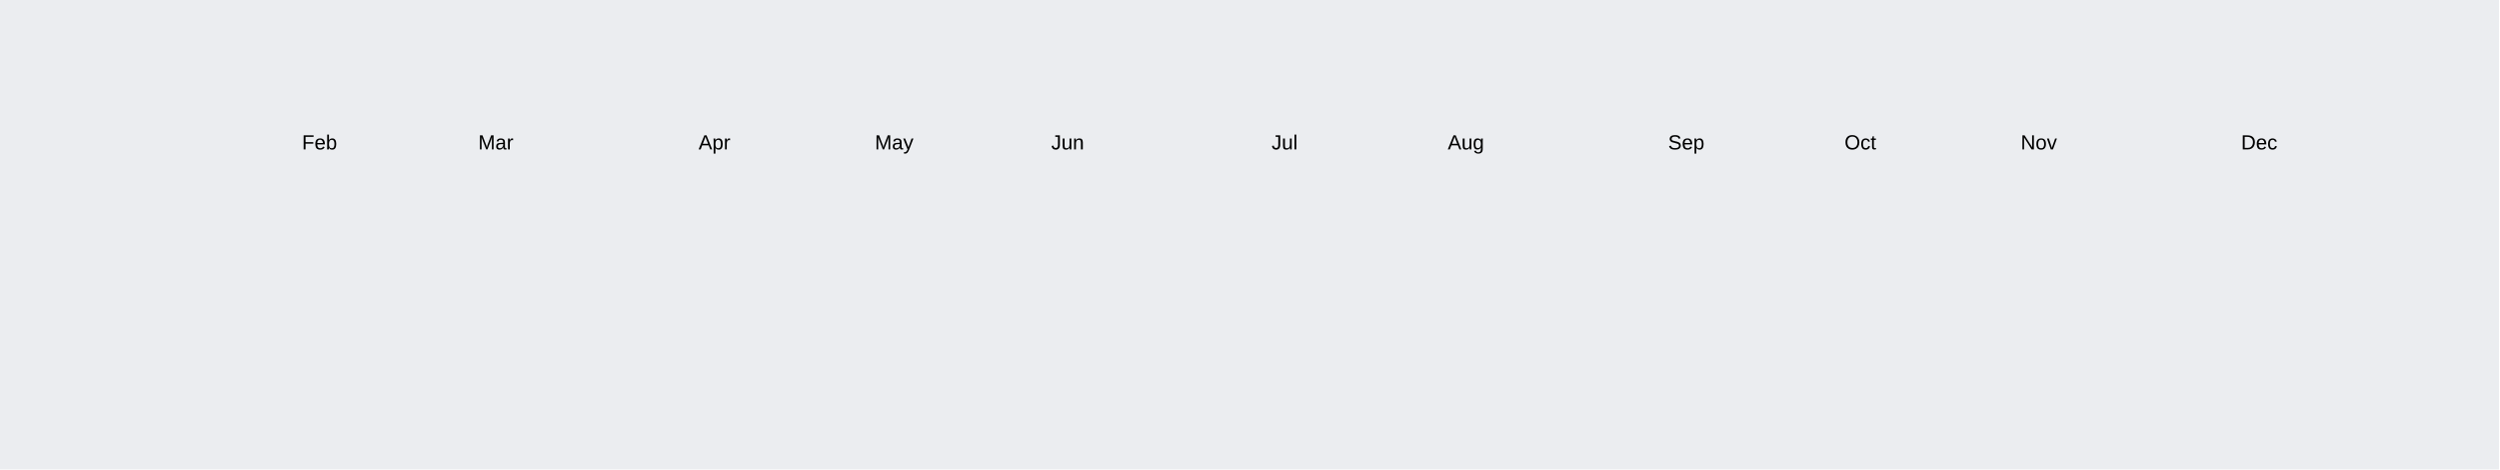
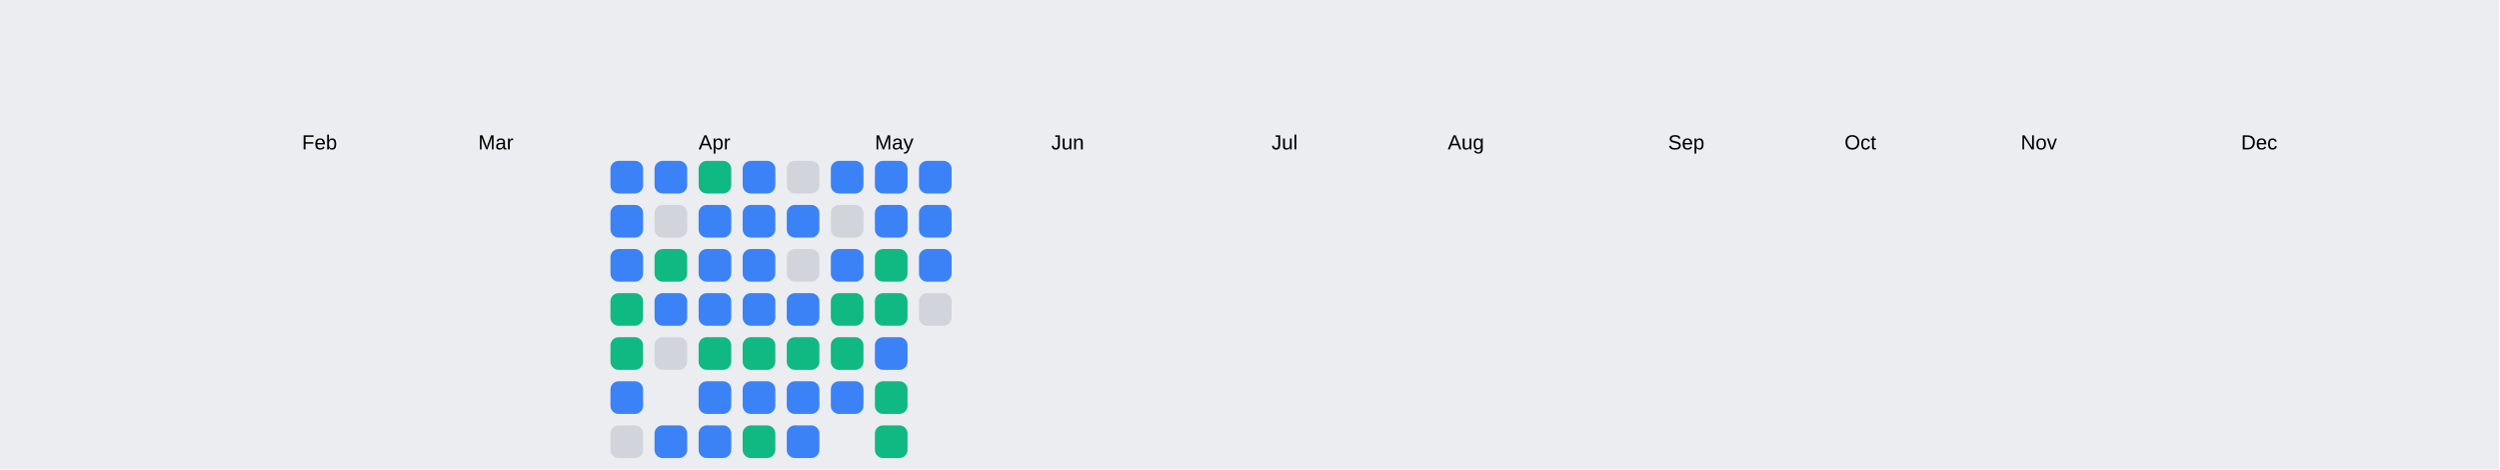
<svg xmlns="http://www.w3.org/2000/svg" baseProfile="full" height="57.5mm" version="1.1" viewBox="0,0,306.2,57.5" width="306.2mm">
  <defs />
  <rect fill="#EBEDF0" height="57.5" width="306.2" x="0" y="0" />
  <text fill="#EBEDF0" style="font-size:6px; font-family:Arial; font-weight:bold;" x="10" y="10">学习热力图</text>
  <text fill="#EBEDF0" style="font-size:3px; font-family:Arial;" x="10" y="14.4">2026: 0 分钟</text>
  <text fill="#EBEDF0" style="font-size:2.5px; font-family:Arial" x="10" y="18.3">Jan</text>
  <rect fill="#EBEDF0" height="4" rx="1" ry="1" width="4" x="10" y="19.7" />
  <rect fill="#EBEDF0" height="4" rx="1" ry="1" width="4" x="10" y="25.1" />
  <rect fill="#EBEDF0" height="4" rx="1" ry="1" width="4" x="10" y="30.5" />
  <rect fill="#EBEDF0" height="4" rx="1" ry="1" width="4" x="10" y="35.9" />
  <rect fill="#EBEDF0" height="4" rx="1" ry="1" width="4" x="10" y="41.3" />
  <rect fill="#EBEDF0" height="4" rx="1" ry="1" width="4" x="10" y="46.7" />
  <rect fill="#EBEDF0" height="4" rx="1" ry="1" width="4" x="10" y="52.1" />
  <rect fill="#EBEDF0" height="4" rx="1" ry="1" width="4" x="15.4" y="19.7" />
  <rect fill="#EBEDF0" height="4" rx="1" ry="1" width="4" x="15.4" y="25.1" />
  <rect fill="#EBEDF0" height="4" rx="1" ry="1" width="4" x="15.4" y="30.5" />
  <rect fill="#EBEDF0" height="4" rx="1" ry="1" width="4" x="15.4" y="35.9" />
  <rect fill="#EBEDF0" height="4" rx="1" ry="1" width="4" x="15.4" y="41.3" />
  <rect fill="#EBEDF0" height="4" rx="1" ry="1" width="4" x="15.4" y="46.7" />
  <rect fill="#EBEDF0" height="4" rx="1" ry="1" width="4" x="15.4" y="52.1" />
  <rect fill="#EBEDF0" height="4" rx="1" ry="1" width="4" x="20.8" y="19.7" />
  <rect fill="#EBEDF0" height="4" rx="1" ry="1" width="4" x="20.8" y="25.1" />
  <rect fill="#EBEDF0" height="4" rx="1" ry="1" width="4" x="20.8" y="30.5" />
  <rect fill="#EBEDF0" height="4" rx="1" ry="1" width="4" x="20.8" y="35.9" />
  <rect fill="#EBEDF0" height="4" rx="1" ry="1" width="4" x="20.8" y="41.3" />
  <rect fill="#EBEDF0" height="4" rx="1" ry="1" width="4" x="20.8" y="46.7" />
  <rect fill="#EBEDF0" height="4" rx="1" ry="1" width="4" x="20.8" y="52.1" />
  <rect fill="#EBEDF0" height="4" rx="1" ry="1" width="4" x="26.2" y="19.7" />
  <rect fill="#EBEDF0" height="4" rx="1" ry="1" width="4" x="26.2" y="25.1" />
  <rect fill="#EBEDF0" height="4" rx="1" ry="1" width="4" x="26.2" y="30.5" />
  <rect fill="#EBEDF0" height="4" rx="1" ry="1" width="4" x="26.2" y="35.9" />
  <rect fill="#EBEDF0" height="4" rx="1" ry="1" width="4" x="26.2" y="41.3" />
  <rect fill="#EBEDF0" height="4" rx="1" ry="1" width="4" x="26.2" y="46.7" />
  <rect fill="#EBEDF0" height="4" rx="1" ry="1" width="4" x="26.2" y="52.1" />
  <rect fill="#EBEDF0" height="4" rx="1" ry="1" width="4" x="31.6" y="19.7" />
  <rect fill="#EBEDF0" height="4" rx="1" ry="1" width="4" x="31.6" y="25.1" />
  <rect fill="#EBEDF0" height="4" rx="1" ry="1" width="4" x="31.6" y="30.5" />
  <rect fill="#EBEDF0" height="4" rx="1" ry="1" width="4" x="31.6" y="35.9" />
  <rect fill="#EBEDF0" height="4" rx="1" ry="1" width="4" x="31.6" y="41.3" />
  <rect fill="#EBEDF0" height="4" rx="1" ry="1" width="4" x="31.6" y="46.7" />
  <rect fill="#EBEDF0" height="4" rx="1" ry="1" width="4" x="31.6" y="52.1" />
  <text fill="#000000" style="font-size:2.5px; font-family:Arial" x="37.0" y="18.3">Feb</text>
  <rect fill="#EBEDF0" height="4" rx="1" ry="1" width="4" x="37.0" y="19.7" />
  <rect fill="#EBEDF0" height="4" rx="1" ry="1" width="4" x="37.0" y="25.1" />
  <rect fill="#EBEDF0" height="4" rx="1" ry="1" width="4" x="37.0" y="30.5" />
  <rect fill="#EBEDF0" height="4" rx="1" ry="1" width="4" x="37.0" y="35.9" />
  <rect fill="#EBEDF0" height="4" rx="1" ry="1" width="4" x="37.0" y="41.3" />
  <rect fill="#EBEDF0" height="4" rx="1" ry="1" width="4" x="37.0" y="46.7" />
  <rect fill="#EBEDF0" height="4" rx="1" ry="1" width="4" x="37.0" y="52.1" />
  <rect fill="#EBEDF0" height="4" rx="1" ry="1" width="4" x="42.4" y="19.7" />
  <rect fill="#EBEDF0" height="4" rx="1" ry="1" width="4" x="42.4" y="25.1" />
  <rect fill="#EBEDF0" height="4" rx="1" ry="1" width="4" x="42.4" y="30.5" />
  <rect fill="#EBEDF0" height="4" rx="1" ry="1" width="4" x="42.4" y="35.9" />
  <rect fill="#EBEDF0" height="4" rx="1" ry="1" width="4" x="42.4" y="41.3" />
  <rect fill="#EBEDF0" height="4" rx="1" ry="1" width="4" x="42.4" y="46.7" />
  <rect fill="#EBEDF0" height="4" rx="1" ry="1" width="4" x="42.4" y="52.1" />
  <rect fill="#EBEDF0" height="4" rx="1" ry="1" width="4" x="47.8" y="19.7" />
  <rect fill="#EBEDF0" height="4" rx="1" ry="1" width="4" x="47.8" y="25.1" />
  <rect fill="#EBEDF0" height="4" rx="1" ry="1" width="4" x="47.8" y="30.5" />
  <rect fill="#EBEDF0" height="4" rx="1" ry="1" width="4" x="47.8" y="35.9" />
  <rect fill="#EBEDF0" height="4" rx="1" ry="1" width="4" x="47.8" y="41.3" />
  <rect fill="#EBEDF0" height="4" rx="1" ry="1" width="4" x="47.8" y="46.7" />
  <rect fill="#EBEDF0" height="4" rx="1" ry="1" width="4" x="47.8" y="52.1" />
  <rect fill="#EBEDF0" height="4" rx="1" ry="1" width="4" x="53.2" y="19.7" />
  <rect fill="#EBEDF0" height="4" rx="1" ry="1" width="4" x="53.2" y="25.1" />
  <rect fill="#EBEDF0" height="4" rx="1" ry="1" width="4" x="53.2" y="30.5" />
  <rect fill="#EBEDF0" height="4" rx="1" ry="1" width="4" x="53.2" y="35.9" />
  <rect fill="#EBEDF0" height="4" rx="1" ry="1" width="4" x="53.2" y="41.3" />
  <rect fill="#EBEDF0" height="4" rx="1" ry="1" width="4" x="53.2" y="46.7" />
  <rect fill="#EBEDF0" height="4" rx="1" ry="1" width="4" x="53.2" y="52.1" />
  <text fill="#000000" style="font-size:2.5px; font-family:Arial" x="58.6" y="18.3">Mar</text>
  <rect fill="#EBEDF0" height="4" rx="1" ry="1" width="4" x="58.6" y="19.7" />
  <rect fill="#EBEDF0" height="4" rx="1" ry="1" width="4" x="58.6" y="25.1" />
  <rect fill="#EBEDF0" height="4" rx="1" ry="1" width="4" x="58.6" y="30.5" />
  <rect fill="#EBEDF0" height="4" rx="1" ry="1" width="4" x="58.6" y="35.9" />
  <rect fill="#EBEDF0" height="4" rx="1" ry="1" width="4" x="58.6" y="41.3" />
  <rect fill="#EBEDF0" height="4" rx="1" ry="1" width="4" x="58.6" y="46.7" />
  <rect fill="#EBEDF0" height="4" rx="1" ry="1" width="4" x="58.6" y="52.1" />
  <rect fill="#EBEDF0" height="4" rx="1" ry="1" width="4" x="64" y="19.7" />
  <rect fill="#EBEDF0" height="4" rx="1" ry="1" width="4" x="64" y="25.1" />
  <rect fill="#EBEDF0" height="4" rx="1" ry="1" width="4" x="64" y="30.5" />
  <rect fill="#EBEDF0" height="4" rx="1" ry="1" width="4" x="64" y="35.9" />
  <rect fill="#EBEDF0" height="4" rx="1" ry="1" width="4" x="64" y="41.3" />
  <rect fill="#EBEDF0" height="4" rx="1" ry="1" width="4" x="64" y="46.7" />
  <rect fill="#EBEDF0" height="4" rx="1" ry="1" width="4" x="64" y="52.1" />
  <rect fill="#EBEDF0" height="4" rx="1" ry="1" width="4" x="69.4" y="19.7" />
  <rect fill="#EBEDF0" height="4" rx="1" ry="1" width="4" x="69.4" y="25.1" />
  <rect fill="#EBEDF0" height="4" rx="1" ry="1" width="4" x="69.4" y="30.5" />
  <rect fill="#EBEDF0" height="4" rx="1" ry="1" width="4" x="69.4" y="35.9" />
  <rect fill="#EBEDF0" height="4" rx="1" ry="1" width="4" x="69.4" y="41.3" />
  <rect fill="#EBEDF0" height="4" rx="1" ry="1" width="4" x="69.4" y="46.7" />
  <rect fill="#EBEDF0" height="4" rx="1" ry="1" width="4" x="69.4" y="52.1" />
-   <rect fill="#EBEDF0" height="4" rx="1" ry="1" width="4" x="74.8" y="19.7" />
-   <rect fill="#EBEDF0" height="4" rx="1" ry="1" width="4" x="74.8" y="25.1" />
-   <rect fill="#EBEDF0" height="4" rx="1" ry="1" width="4" x="74.8" y="30.5" />
-   <rect fill="#EBEDF0" height="4" rx="1" ry="1" width="4" x="74.8" y="35.9" />
-   <rect fill="#EBEDF0" height="4" rx="1" ry="1" width="4" x="74.8" y="41.3" />
-   <rect fill="#EBEDF0" height="4" rx="1" ry="1" width="4" x="74.8" y="46.7" />
-   <rect fill="#EBEDF0" height="4" rx="1" ry="1" width="4" x="74.8" y="52.1" />
-   <rect fill="#EBEDF0" height="4" rx="1" ry="1" width="4" x="80.2" y="19.7" />
-   <rect fill="#EBEDF0" height="4" rx="1" ry="1" width="4" x="80.2" y="25.1" />
-   <rect fill="#EBEDF0" height="4" rx="1" ry="1" width="4" x="80.2" y="30.5" />
-   <rect fill="#EBEDF0" height="4" rx="1" ry="1" width="4" x="80.2" y="35.9" />
-   <rect fill="#EBEDF0" height="4" rx="1" ry="1" width="4" x="80.2" y="41.3" />
+   <rect fill="#3B82F6" height="4" rx="1" ry="1" width="4" x="74.8" y="19.7" />
+   <rect fill="#3B82F6" height="4" rx="1" ry="1" width="4" x="74.8" y="25.1" />
+   <rect fill="#3B82F6" height="4" rx="1" ry="1" width="4" x="74.8" y="30.5" />
+   <rect fill="#10B981" height="4" rx="1" ry="1" width="4" x="74.8" y="35.9" />
+   <rect fill="#10B981" height="4" rx="1" ry="1" width="4" x="74.8" y="41.3" />
+   <rect fill="#3B82F6" height="4" rx="1" ry="1" width="4" x="74.8" y="46.7" />
+   <rect fill="#D1D5DB" height="4" rx="1" ry="1" width="4" x="74.8" y="52.1" />
+   <rect fill="#3B82F6" height="4" rx="1" ry="1" width="4" x="80.2" y="19.7" />
+   <rect fill="#D1D5DB" height="4" rx="1" ry="1" width="4" x="80.2" y="25.1" />
+   <rect fill="#10B981" height="4" rx="1" ry="1" width="4" x="80.2" y="30.5" />
+   <rect fill="#3B82F6" height="4" rx="1" ry="1" width="4" x="80.2" y="35.9" />
+   <rect fill="#D1D5DB" height="4" rx="1" ry="1" width="4" x="80.2" y="41.3" />
  <rect fill="#EBEDF0" height="4" rx="1" ry="1" width="4" x="80.2" y="46.7" />
-   <rect fill="#EBEDF0" height="4" rx="1" ry="1" width="4" x="80.2" y="52.1" />
+   <rect fill="#3B82F6" height="4" rx="1" ry="1" width="4" x="80.2" y="52.1" />
  <text fill="#000000" style="font-size:2.5px; font-family:Arial" x="85.6" y="18.3">Apr</text>
-   <rect fill="#EBEDF0" height="4" rx="1" ry="1" width="4" x="85.6" y="19.7" />
-   <rect fill="#EBEDF0" height="4" rx="1" ry="1" width="4" x="85.6" y="25.1" />
-   <rect fill="#EBEDF0" height="4" rx="1" ry="1" width="4" x="85.6" y="30.5" />
-   <rect fill="#EBEDF0" height="4" rx="1" ry="1" width="4" x="85.6" y="35.9" />
-   <rect fill="#EBEDF0" height="4" rx="1" ry="1" width="4" x="85.6" y="41.3" />
-   <rect fill="#EBEDF0" height="4" rx="1" ry="1" width="4" x="85.6" y="46.7" />
-   <rect fill="#EBEDF0" height="4" rx="1" ry="1" width="4" x="85.6" y="52.1" />
-   <rect fill="#EBEDF0" height="4" rx="1" ry="1" width="4" x="91" y="19.7" />
-   <rect fill="#EBEDF0" height="4" rx="1" ry="1" width="4" x="91" y="25.1" />
-   <rect fill="#EBEDF0" height="4" rx="1" ry="1" width="4" x="91" y="30.5" />
-   <rect fill="#EBEDF0" height="4" rx="1" ry="1" width="4" x="91" y="35.9" />
-   <rect fill="#EBEDF0" height="4" rx="1" ry="1" width="4" x="91" y="41.3" />
-   <rect fill="#EBEDF0" height="4" rx="1" ry="1" width="4" x="91" y="46.7" />
-   <rect fill="#EBEDF0" height="4" rx="1" ry="1" width="4" x="91" y="52.1" />
-   <rect fill="#EBEDF0" height="4" rx="1" ry="1" width="4" x="96.4" y="19.7" />
-   <rect fill="#EBEDF0" height="4" rx="1" ry="1" width="4" x="96.4" y="25.1" />
-   <rect fill="#EBEDF0" height="4" rx="1" ry="1" width="4" x="96.4" y="30.5" />
-   <rect fill="#EBEDF0" height="4" rx="1" ry="1" width="4" x="96.4" y="35.9" />
-   <rect fill="#EBEDF0" height="4" rx="1" ry="1" width="4" x="96.4" y="41.3" />
-   <rect fill="#EBEDF0" height="4" rx="1" ry="1" width="4" x="96.4" y="46.7" />
-   <rect fill="#EBEDF0" height="4" rx="1" ry="1" width="4" x="96.4" y="52.1" />
-   <rect fill="#EBEDF0" height="4" rx="1" ry="1" width="4" x="101.8" y="19.7" />
-   <rect fill="#EBEDF0" height="4" rx="1" ry="1" width="4" x="101.8" y="25.1" />
-   <rect fill="#EBEDF0" height="4" rx="1" ry="1" width="4" x="101.8" y="30.5" />
-   <rect fill="#EBEDF0" height="4" rx="1" ry="1" width="4" x="101.8" y="35.9" />
-   <rect fill="#EBEDF0" height="4" rx="1" ry="1" width="4" x="101.8" y="41.3" />
-   <rect fill="#EBEDF0" height="4" rx="1" ry="1" width="4" x="101.8" y="46.7" />
+   <rect fill="#10B981" height="4" rx="1" ry="1" width="4" x="85.6" y="19.7" />
+   <rect fill="#3B82F6" height="4" rx="1" ry="1" width="4" x="85.6" y="25.1" />
+   <rect fill="#3B82F6" height="4" rx="1" ry="1" width="4" x="85.6" y="30.5" />
+   <rect fill="#3B82F6" height="4" rx="1" ry="1" width="4" x="85.6" y="35.9" />
+   <rect fill="#10B981" height="4" rx="1" ry="1" width="4" x="85.6" y="41.3" />
+   <rect fill="#3B82F6" height="4" rx="1" ry="1" width="4" x="85.6" y="46.7" />
+   <rect fill="#3B82F6" height="4" rx="1" ry="1" width="4" x="85.6" y="52.1" />
+   <rect fill="#3B82F6" height="4" rx="1" ry="1" width="4" x="91" y="19.7" />
+   <rect fill="#3B82F6" height="4" rx="1" ry="1" width="4" x="91" y="25.1" />
+   <rect fill="#3B82F6" height="4" rx="1" ry="1" width="4" x="91" y="30.5" />
+   <rect fill="#3B82F6" height="4" rx="1" ry="1" width="4" x="91" y="35.9" />
+   <rect fill="#10B981" height="4" rx="1" ry="1" width="4" x="91" y="41.3" />
+   <rect fill="#3B82F6" height="4" rx="1" ry="1" width="4" x="91" y="46.7" />
+   <rect fill="#10B981" height="4" rx="1" ry="1" width="4" x="91" y="52.1" />
+   <rect fill="#D1D5DB" height="4" rx="1" ry="1" width="4" x="96.4" y="19.7" />
+   <rect fill="#3B82F6" height="4" rx="1" ry="1" width="4" x="96.4" y="25.1" />
+   <rect fill="#D1D5DB" height="4" rx="1" ry="1" width="4" x="96.4" y="30.5" />
+   <rect fill="#3B82F6" height="4" rx="1" ry="1" width="4" x="96.4" y="35.9" />
+   <rect fill="#10B981" height="4" rx="1" ry="1" width="4" x="96.4" y="41.3" />
+   <rect fill="#3B82F6" height="4" rx="1" ry="1" width="4" x="96.4" y="46.7" />
+   <rect fill="#3B82F6" height="4" rx="1" ry="1" width="4" x="96.4" y="52.1" />
+   <rect fill="#3B82F6" height="4" rx="1" ry="1" width="4" x="101.8" y="19.7" />
+   <rect fill="#D1D5DB" height="4" rx="1" ry="1" width="4" x="101.8" y="25.1" />
+   <rect fill="#3B82F6" height="4" rx="1" ry="1" width="4" x="101.8" y="30.5" />
+   <rect fill="#10B981" height="4" rx="1" ry="1" width="4" x="101.8" y="35.9" />
+   <rect fill="#10B981" height="4" rx="1" ry="1" width="4" x="101.8" y="41.3" />
+   <rect fill="#3B82F6" height="4" rx="1" ry="1" width="4" x="101.8" y="46.7" />
  <rect fill="#EBEDF0" height="4" rx="1" ry="1" width="4" x="101.8" y="52.1" />
  <text fill="#000000" style="font-size:2.5px; font-family:Arial" x="107.2" y="18.3">May</text>
-   <rect fill="#EBEDF0" height="4" rx="1" ry="1" width="4" x="107.2" y="19.7" />
-   <rect fill="#EBEDF0" height="4" rx="1" ry="1" width="4" x="107.2" y="25.1" />
-   <rect fill="#EBEDF0" height="4" rx="1" ry="1" width="4" x="107.2" y="30.5" />
-   <rect fill="#EBEDF0" height="4" rx="1" ry="1" width="4" x="107.2" y="35.9" />
-   <rect fill="#EBEDF0" height="4" rx="1" ry="1" width="4" x="107.2" y="41.3" />
-   <rect fill="#EBEDF0" height="4" rx="1" ry="1" width="4" x="107.2" y="46.7" />
-   <rect fill="#EBEDF0" height="4" rx="1" ry="1" width="4" x="107.2" y="52.1" />
-   <rect fill="#EBEDF0" height="4" rx="1" ry="1" width="4" x="112.6" y="19.7" />
-   <rect fill="#EBEDF0" height="4" rx="1" ry="1" width="4" x="112.6" y="25.1" />
-   <rect fill="#EBEDF0" height="4" rx="1" ry="1" width="4" x="112.6" y="30.5" />
-   <rect fill="#EBEDF0" height="4" rx="1" ry="1" width="4" x="112.6" y="35.9" />
+   <rect fill="#3B82F6" height="4" rx="1" ry="1" width="4" x="107.2" y="19.7" />
+   <rect fill="#3B82F6" height="4" rx="1" ry="1" width="4" x="107.2" y="25.1" />
+   <rect fill="#10B981" height="4" rx="1" ry="1" width="4" x="107.2" y="30.5" />
+   <rect fill="#10B981" height="4" rx="1" ry="1" width="4" x="107.2" y="35.9" />
+   <rect fill="#3B82F6" height="4" rx="1" ry="1" width="4" x="107.2" y="41.3" />
+   <rect fill="#10B981" height="4" rx="1" ry="1" width="4" x="107.2" y="46.7" />
+   <rect fill="#10B981" height="4" rx="1" ry="1" width="4" x="107.2" y="52.1" />
+   <rect fill="#3B82F6" height="4" rx="1" ry="1" width="4" x="112.6" y="19.7" />
+   <rect fill="#3B82F6" height="4" rx="1" ry="1" width="4" x="112.6" y="25.1" />
+   <rect fill="#3B82F6" height="4" rx="1" ry="1" width="4" x="112.6" y="30.5" />
+   <rect fill="#D1D5DB" height="4" rx="1" ry="1" width="4" x="112.6" y="35.9" />
  <rect fill="#EBEDF0" height="4" rx="1" ry="1" width="4" x="112.6" y="41.3" />
  <rect fill="#EBEDF0" height="4" rx="1" ry="1" width="4" x="112.6" y="46.7" />
  <rect fill="#EBEDF0" height="4" rx="1" ry="1" width="4" x="112.6" y="52.1" />
  <rect fill="#EBEDF0" height="4" rx="1" ry="1" width="4" x="118" y="19.7" />
  <rect fill="#EBEDF0" height="4" rx="1" ry="1" width="4" x="118" y="25.1" />
  <rect fill="#EBEDF0" height="4" rx="1" ry="1" width="4" x="118" y="30.5" />
  <rect fill="#EBEDF0" height="4" rx="1" ry="1" width="4" x="118" y="35.9" />
  <rect fill="#EBEDF0" height="4" rx="1" ry="1" width="4" x="118" y="41.3" />
  <rect fill="#EBEDF0" height="4" rx="1" ry="1" width="4" x="118" y="46.7" />
  <rect fill="#EBEDF0" height="4" rx="1" ry="1" width="4" x="118" y="52.1" />
  <rect fill="#EBEDF0" height="4" rx="1" ry="1" width="4" x="123.4" y="19.7" />
  <rect fill="#EBEDF0" height="4" rx="1" ry="1" width="4" x="123.4" y="25.1" />
  <rect fill="#EBEDF0" height="4" rx="1" ry="1" width="4" x="123.4" y="30.5" />
  <rect fill="#EBEDF0" height="4" rx="1" ry="1" width="4" x="123.4" y="35.9" />
  <rect fill="#EBEDF0" height="4" rx="1" ry="1" width="4" x="123.4" y="41.3" />
  <rect fill="#EBEDF0" height="4" rx="1" ry="1" width="4" x="123.4" y="46.7" />
  <rect fill="#EBEDF0" height="4" rx="1" ry="1" width="4" x="123.4" y="52.1" />
  <text fill="#000000" style="font-size:2.5px; font-family:Arial" x="128.8" y="18.3">Jun</text>
  <rect fill="#EBEDF0" height="4" rx="1" ry="1" width="4" x="128.8" y="19.7" />
  <rect fill="#EBEDF0" height="4" rx="1" ry="1" width="4" x="128.8" y="25.1" />
  <rect fill="#EBEDF0" height="4" rx="1" ry="1" width="4" x="128.8" y="30.5" />
  <rect fill="#EBEDF0" height="4" rx="1" ry="1" width="4" x="128.8" y="35.9" />
  <rect fill="#EBEDF0" height="4" rx="1" ry="1" width="4" x="128.8" y="41.3" />
  <rect fill="#EBEDF0" height="4" rx="1" ry="1" width="4" x="128.8" y="46.7" />
  <rect fill="#EBEDF0" height="4" rx="1" ry="1" width="4" x="128.8" y="52.1" />
  <rect fill="#EBEDF0" height="4" rx="1" ry="1" width="4" x="134.2" y="19.7" />
  <rect fill="#EBEDF0" height="4" rx="1" ry="1" width="4" x="134.2" y="25.1" />
  <rect fill="#EBEDF0" height="4" rx="1" ry="1" width="4" x="134.2" y="30.5" />
  <rect fill="#EBEDF0" height="4" rx="1" ry="1" width="4" x="134.2" y="35.9" />
  <rect fill="#EBEDF0" height="4" rx="1" ry="1" width="4" x="134.2" y="41.3" />
  <rect fill="#EBEDF0" height="4" rx="1" ry="1" width="4" x="134.2" y="46.7" />
  <rect fill="#EBEDF0" height="4" rx="1" ry="1" width="4" x="134.2" y="52.1" />
  <rect fill="#EBEDF0" height="4" rx="1" ry="1" width="4" x="139.6" y="19.7" />
  <rect fill="#EBEDF0" height="4" rx="1" ry="1" width="4" x="139.6" y="25.1" />
  <rect fill="#EBEDF0" height="4" rx="1" ry="1" width="4" x="139.6" y="30.5" />
  <rect fill="#EBEDF0" height="4" rx="1" ry="1" width="4" x="139.6" y="35.9" />
  <rect fill="#EBEDF0" height="4" rx="1" ry="1" width="4" x="139.6" y="41.3" />
  <rect fill="#EBEDF0" height="4" rx="1" ry="1" width="4" x="139.6" y="46.7" />
  <rect fill="#EBEDF0" height="4" rx="1" ry="1" width="4" x="139.6" y="52.1" />
  <rect fill="#EBEDF0" height="4" rx="1" ry="1" width="4" x="145" y="19.7" />
  <rect fill="#EBEDF0" height="4" rx="1" ry="1" width="4" x="145" y="25.1" />
  <rect fill="#EBEDF0" height="4" rx="1" ry="1" width="4" x="145" y="30.5" />
  <rect fill="#EBEDF0" height="4" rx="1" ry="1" width="4" x="145" y="35.9" />
  <rect fill="#EBEDF0" height="4" rx="1" ry="1" width="4" x="145" y="41.3" />
  <rect fill="#EBEDF0" height="4" rx="1" ry="1" width="4" x="145" y="46.7" />
  <rect fill="#EBEDF0" height="4" rx="1" ry="1" width="4" x="145" y="52.1" />
  <rect fill="#EBEDF0" height="4" rx="1" ry="1" width="4" x="150.4" y="19.7" />
  <rect fill="#EBEDF0" height="4" rx="1" ry="1" width="4" x="150.4" y="25.1" />
  <rect fill="#EBEDF0" height="4" rx="1" ry="1" width="4" x="150.4" y="30.5" />
  <rect fill="#EBEDF0" height="4" rx="1" ry="1" width="4" x="150.4" y="35.9" />
  <rect fill="#EBEDF0" height="4" rx="1" ry="1" width="4" x="150.4" y="41.3" />
  <rect fill="#EBEDF0" height="4" rx="1" ry="1" width="4" x="150.4" y="46.7" />
  <rect fill="#EBEDF0" height="4" rx="1" ry="1" width="4" x="150.4" y="52.1" />
  <text fill="#000000" style="font-size:2.5px; font-family:Arial" x="155.8" y="18.3">Jul</text>
  <rect fill="#EBEDF0" height="4" rx="1" ry="1" width="4" x="155.8" y="19.7" />
  <rect fill="#EBEDF0" height="4" rx="1" ry="1" width="4" x="155.8" y="25.1" />
  <rect fill="#EBEDF0" height="4" rx="1" ry="1" width="4" x="155.8" y="30.5" />
  <rect fill="#EBEDF0" height="4" rx="1" ry="1" width="4" x="155.8" y="35.9" />
  <rect fill="#EBEDF0" height="4" rx="1" ry="1" width="4" x="155.8" y="41.3" />
  <rect fill="#EBEDF0" height="4" rx="1" ry="1" width="4" x="155.8" y="46.7" />
  <rect fill="#EBEDF0" height="4" rx="1" ry="1" width="4" x="155.8" y="52.1" />
  <rect fill="#EBEDF0" height="4" rx="1" ry="1" width="4" x="161.2" y="19.7" />
  <rect fill="#EBEDF0" height="4" rx="1" ry="1" width="4" x="161.2" y="25.1" />
  <rect fill="#EBEDF0" height="4" rx="1" ry="1" width="4" x="161.2" y="30.5" />
  <rect fill="#EBEDF0" height="4" rx="1" ry="1" width="4" x="161.2" y="35.9" />
  <rect fill="#EBEDF0" height="4" rx="1" ry="1" width="4" x="161.2" y="41.3" />
  <rect fill="#EBEDF0" height="4" rx="1" ry="1" width="4" x="161.2" y="46.7" />
  <rect fill="#EBEDF0" height="4" rx="1" ry="1" width="4" x="161.2" y="52.1" />
  <rect fill="#EBEDF0" height="4" rx="1" ry="1" width="4" x="166.6" y="19.7" />
  <rect fill="#EBEDF0" height="4" rx="1" ry="1" width="4" x="166.6" y="25.1" />
  <rect fill="#EBEDF0" height="4" rx="1" ry="1" width="4" x="166.6" y="30.5" />
  <rect fill="#EBEDF0" height="4" rx="1" ry="1" width="4" x="166.6" y="35.9" />
  <rect fill="#EBEDF0" height="4" rx="1" ry="1" width="4" x="166.6" y="41.3" />
  <rect fill="#EBEDF0" height="4" rx="1" ry="1" width="4" x="166.6" y="46.7" />
  <rect fill="#EBEDF0" height="4" rx="1" ry="1" width="4" x="166.6" y="52.1" />
  <rect fill="#EBEDF0" height="4" rx="1" ry="1" width="4" x="172" y="19.7" />
  <rect fill="#EBEDF0" height="4" rx="1" ry="1" width="4" x="172" y="25.1" />
  <rect fill="#EBEDF0" height="4" rx="1" ry="1" width="4" x="172" y="30.5" />
  <rect fill="#EBEDF0" height="4" rx="1" ry="1" width="4" x="172" y="35.9" />
  <rect fill="#EBEDF0" height="4" rx="1" ry="1" width="4" x="172" y="41.3" />
  <rect fill="#EBEDF0" height="4" rx="1" ry="1" width="4" x="172" y="46.7" />
  <rect fill="#EBEDF0" height="4" rx="1" ry="1" width="4" x="172" y="52.1" />
  <text fill="#000000" style="font-size:2.5px; font-family:Arial" x="177.4" y="18.3">Aug</text>
  <rect fill="#EBEDF0" height="4" rx="1" ry="1" width="4" x="177.4" y="19.7" />
  <rect fill="#EBEDF0" height="4" rx="1" ry="1" width="4" x="177.4" y="25.1" />
  <rect fill="#EBEDF0" height="4" rx="1" ry="1" width="4" x="177.4" y="30.5" />
  <rect fill="#EBEDF0" height="4" rx="1" ry="1" width="4" x="177.4" y="35.9" />
  <rect fill="#EBEDF0" height="4" rx="1" ry="1" width="4" x="177.4" y="41.3" />
  <rect fill="#EBEDF0" height="4" rx="1" ry="1" width="4" x="177.4" y="46.7" />
  <rect fill="#EBEDF0" height="4" rx="1" ry="1" width="4" x="177.4" y="52.1" />
  <rect fill="#EBEDF0" height="4" rx="1" ry="1" width="4" x="182.8" y="19.7" />
  <rect fill="#EBEDF0" height="4" rx="1" ry="1" width="4" x="182.8" y="25.1" />
  <rect fill="#EBEDF0" height="4" rx="1" ry="1" width="4" x="182.8" y="30.5" />
  <rect fill="#EBEDF0" height="4" rx="1" ry="1" width="4" x="182.8" y="35.9" />
  <rect fill="#EBEDF0" height="4" rx="1" ry="1" width="4" x="182.8" y="41.3" />
  <rect fill="#EBEDF0" height="4" rx="1" ry="1" width="4" x="182.8" y="46.7" />
  <rect fill="#EBEDF0" height="4" rx="1" ry="1" width="4" x="182.8" y="52.1" />
  <rect fill="#EBEDF0" height="4" rx="1" ry="1" width="4" x="188.2" y="19.7" />
  <rect fill="#EBEDF0" height="4" rx="1" ry="1" width="4" x="188.2" y="25.1" />
  <rect fill="#EBEDF0" height="4" rx="1" ry="1" width="4" x="188.2" y="30.5" />
  <rect fill="#EBEDF0" height="4" rx="1" ry="1" width="4" x="188.2" y="35.9" />
  <rect fill="#EBEDF0" height="4" rx="1" ry="1" width="4" x="188.2" y="41.3" />
  <rect fill="#EBEDF0" height="4" rx="1" ry="1" width="4" x="188.2" y="46.7" />
  <rect fill="#EBEDF0" height="4" rx="1" ry="1" width="4" x="188.2" y="52.1" />
  <rect fill="#EBEDF0" height="4" rx="1" ry="1" width="4" x="193.6" y="19.7" />
  <rect fill="#EBEDF0" height="4" rx="1" ry="1" width="4" x="193.6" y="25.1" />
  <rect fill="#EBEDF0" height="4" rx="1" ry="1" width="4" x="193.6" y="30.5" />
  <rect fill="#EBEDF0" height="4" rx="1" ry="1" width="4" x="193.6" y="35.9" />
  <rect fill="#EBEDF0" height="4" rx="1" ry="1" width="4" x="193.6" y="41.3" />
  <rect fill="#EBEDF0" height="4" rx="1" ry="1" width="4" x="193.6" y="46.7" />
  <rect fill="#EBEDF0" height="4" rx="1" ry="1" width="4" x="193.6" y="52.1" />
  <rect fill="#EBEDF0" height="4" rx="1" ry="1" width="4" x="199" y="19.7" />
  <rect fill="#EBEDF0" height="4" rx="1" ry="1" width="4" x="199" y="25.1" />
  <rect fill="#EBEDF0" height="4" rx="1" ry="1" width="4" x="199" y="30.5" />
  <rect fill="#EBEDF0" height="4" rx="1" ry="1" width="4" x="199" y="35.9" />
  <rect fill="#EBEDF0" height="4" rx="1" ry="1" width="4" x="199" y="41.3" />
  <rect fill="#EBEDF0" height="4" rx="1" ry="1" width="4" x="199" y="46.7" />
  <rect fill="#EBEDF0" height="4" rx="1" ry="1" width="4" x="199" y="52.1" />
  <text fill="#000000" style="font-size:2.5px; font-family:Arial" x="204.4" y="18.3">Sep</text>
  <rect fill="#EBEDF0" height="4" rx="1" ry="1" width="4" x="204.4" y="19.7" />
  <rect fill="#EBEDF0" height="4" rx="1" ry="1" width="4" x="204.4" y="25.1" />
  <rect fill="#EBEDF0" height="4" rx="1" ry="1" width="4" x="204.4" y="30.5" />
  <rect fill="#EBEDF0" height="4" rx="1" ry="1" width="4" x="204.4" y="35.9" />
  <rect fill="#EBEDF0" height="4" rx="1" ry="1" width="4" x="204.4" y="41.3" />
  <rect fill="#EBEDF0" height="4" rx="1" ry="1" width="4" x="204.4" y="46.7" />
  <rect fill="#EBEDF0" height="4" rx="1" ry="1" width="4" x="204.4" y="52.1" />
  <rect fill="#EBEDF0" height="4" rx="1" ry="1" width="4" x="209.8" y="19.7" />
  <rect fill="#EBEDF0" height="4" rx="1" ry="1" width="4" x="209.8" y="25.1" />
  <rect fill="#EBEDF0" height="4" rx="1" ry="1" width="4" x="209.8" y="30.5" />
  <rect fill="#EBEDF0" height="4" rx="1" ry="1" width="4" x="209.8" y="35.9" />
  <rect fill="#EBEDF0" height="4" rx="1" ry="1" width="4" x="209.8" y="41.3" />
  <rect fill="#EBEDF0" height="4" rx="1" ry="1" width="4" x="209.8" y="46.7" />
  <rect fill="#EBEDF0" height="4" rx="1" ry="1" width="4" x="209.8" y="52.1" />
  <rect fill="#EBEDF0" height="4" rx="1" ry="1" width="4" x="215.2" y="19.7" />
  <rect fill="#EBEDF0" height="4" rx="1" ry="1" width="4" x="215.2" y="25.1" />
  <rect fill="#EBEDF0" height="4" rx="1" ry="1" width="4" x="215.2" y="30.5" />
  <rect fill="#EBEDF0" height="4" rx="1" ry="1" width="4" x="215.2" y="35.9" />
  <rect fill="#EBEDF0" height="4" rx="1" ry="1" width="4" x="215.2" y="41.3" />
  <rect fill="#EBEDF0" height="4" rx="1" ry="1" width="4" x="215.2" y="46.7" />
  <rect fill="#EBEDF0" height="4" rx="1" ry="1" width="4" x="215.2" y="52.1" />
  <rect fill="#EBEDF0" height="4" rx="1" ry="1" width="4" x="220.6" y="19.7" />
  <rect fill="#EBEDF0" height="4" rx="1" ry="1" width="4" x="220.6" y="25.1" />
  <rect fill="#EBEDF0" height="4" rx="1" ry="1" width="4" x="220.6" y="30.5" />
  <rect fill="#EBEDF0" height="4" rx="1" ry="1" width="4" x="220.6" y="35.9" />
  <rect fill="#EBEDF0" height="4" rx="1" ry="1" width="4" x="220.6" y="41.3" />
  <rect fill="#EBEDF0" height="4" rx="1" ry="1" width="4" x="220.6" y="46.7" />
  <rect fill="#EBEDF0" height="4" rx="1" ry="1" width="4" x="220.6" y="52.1" />
  <text fill="#000000" style="font-size:2.5px; font-family:Arial" x="226" y="18.3">Oct</text>
  <rect fill="#EBEDF0" height="4" rx="1" ry="1" width="4" x="226" y="19.7" />
  <rect fill="#EBEDF0" height="4" rx="1" ry="1" width="4" x="226" y="25.1" />
  <rect fill="#EBEDF0" height="4" rx="1" ry="1" width="4" x="226" y="30.5" />
  <rect fill="#EBEDF0" height="4" rx="1" ry="1" width="4" x="226" y="35.9" />
  <rect fill="#EBEDF0" height="4" rx="1" ry="1" width="4" x="226" y="41.3" />
  <rect fill="#EBEDF0" height="4" rx="1" ry="1" width="4" x="226" y="46.7" />
  <rect fill="#EBEDF0" height="4" rx="1" ry="1" width="4" x="226" y="52.1" />
  <rect fill="#EBEDF0" height="4" rx="1" ry="1" width="4" x="231.4" y="19.7" />
  <rect fill="#EBEDF0" height="4" rx="1" ry="1" width="4" x="231.4" y="25.1" />
  <rect fill="#EBEDF0" height="4" rx="1" ry="1" width="4" x="231.4" y="30.5" />
  <rect fill="#EBEDF0" height="4" rx="1" ry="1" width="4" x="231.4" y="35.9" />
  <rect fill="#EBEDF0" height="4" rx="1" ry="1" width="4" x="231.4" y="41.3" />
  <rect fill="#EBEDF0" height="4" rx="1" ry="1" width="4" x="231.4" y="46.7" />
  <rect fill="#EBEDF0" height="4" rx="1" ry="1" width="4" x="231.4" y="52.1" />
  <rect fill="#EBEDF0" height="4" rx="1" ry="1" width="4" x="236.8" y="19.7" />
  <rect fill="#EBEDF0" height="4" rx="1" ry="1" width="4" x="236.8" y="25.1" />
  <rect fill="#EBEDF0" height="4" rx="1" ry="1" width="4" x="236.8" y="30.5" />
  <rect fill="#EBEDF0" height="4" rx="1" ry="1" width="4" x="236.8" y="35.9" />
  <rect fill="#EBEDF0" height="4" rx="1" ry="1" width="4" x="236.8" y="41.3" />
  <rect fill="#EBEDF0" height="4" rx="1" ry="1" width="4" x="236.8" y="46.7" />
  <rect fill="#EBEDF0" height="4" rx="1" ry="1" width="4" x="236.8" y="52.1" />
  <rect fill="#EBEDF0" height="4" rx="1" ry="1" width="4" x="242.2" y="19.7" />
  <rect fill="#EBEDF0" height="4" rx="1" ry="1" width="4" x="242.2" y="25.1" />
  <rect fill="#EBEDF0" height="4" rx="1" ry="1" width="4" x="242.2" y="30.5" />
  <rect fill="#EBEDF0" height="4" rx="1" ry="1" width="4" x="242.2" y="35.9" />
  <rect fill="#EBEDF0" height="4" rx="1" ry="1" width="4" x="242.2" y="41.3" />
  <rect fill="#EBEDF0" height="4" rx="1" ry="1" width="4" x="242.2" y="46.7" />
  <rect fill="#EBEDF0" height="4" rx="1" ry="1" width="4" x="242.2" y="52.1" />
  <text fill="#000000" style="font-size:2.5px; font-family:Arial" x="247.6" y="18.3">Nov</text>
  <rect fill="#EBEDF0" height="4" rx="1" ry="1" width="4" x="247.6" y="19.7" />
  <rect fill="#EBEDF0" height="4" rx="1" ry="1" width="4" x="247.6" y="25.1" />
  <rect fill="#EBEDF0" height="4" rx="1" ry="1" width="4" x="247.6" y="30.5" />
  <rect fill="#EBEDF0" height="4" rx="1" ry="1" width="4" x="247.6" y="35.9" />
  <rect fill="#EBEDF0" height="4" rx="1" ry="1" width="4" x="247.6" y="41.3" />
  <rect fill="#EBEDF0" height="4" rx="1" ry="1" width="4" x="247.6" y="46.7" />
  <rect fill="#EBEDF0" height="4" rx="1" ry="1" width="4" x="247.6" y="52.1" />
  <rect fill="#EBEDF0" height="4" rx="1" ry="1" width="4" x="253" y="19.7" />
  <rect fill="#EBEDF0" height="4" rx="1" ry="1" width="4" x="253" y="25.1" />
  <rect fill="#EBEDF0" height="4" rx="1" ry="1" width="4" x="253" y="30.5" />
  <rect fill="#EBEDF0" height="4" rx="1" ry="1" width="4" x="253" y="35.9" />
  <rect fill="#EBEDF0" height="4" rx="1" ry="1" width="4" x="253" y="41.3" />
  <rect fill="#EBEDF0" height="4" rx="1" ry="1" width="4" x="253" y="46.7" />
  <rect fill="#EBEDF0" height="4" rx="1" ry="1" width="4" x="253" y="52.1" />
  <rect fill="#EBEDF0" height="4" rx="1" ry="1" width="4" x="258.4" y="19.7" />
  <rect fill="#EBEDF0" height="4" rx="1" ry="1" width="4" x="258.4" y="25.1" />
  <rect fill="#EBEDF0" height="4" rx="1" ry="1" width="4" x="258.4" y="30.5" />
  <rect fill="#EBEDF0" height="4" rx="1" ry="1" width="4" x="258.4" y="35.9" />
  <rect fill="#EBEDF0" height="4" rx="1" ry="1" width="4" x="258.4" y="41.3" />
  <rect fill="#EBEDF0" height="4" rx="1" ry="1" width="4" x="258.4" y="46.7" />
  <rect fill="#EBEDF0" height="4" rx="1" ry="1" width="4" x="258.4" y="52.1" />
  <rect fill="#EBEDF0" height="4" rx="1" ry="1" width="4" x="263.8" y="19.7" />
  <rect fill="#EBEDF0" height="4" rx="1" ry="1" width="4" x="263.8" y="25.1" />
  <rect fill="#EBEDF0" height="4" rx="1" ry="1" width="4" x="263.8" y="30.5" />
  <rect fill="#EBEDF0" height="4" rx="1" ry="1" width="4" x="263.8" y="35.9" />
  <rect fill="#EBEDF0" height="4" rx="1" ry="1" width="4" x="263.8" y="41.3" />
  <rect fill="#EBEDF0" height="4" rx="1" ry="1" width="4" x="263.8" y="46.7" />
  <rect fill="#EBEDF0" height="4" rx="1" ry="1" width="4" x="263.8" y="52.1" />
  <rect fill="#EBEDF0" height="4" rx="1" ry="1" width="4" x="269.2" y="19.7" />
  <rect fill="#EBEDF0" height="4" rx="1" ry="1" width="4" x="269.2" y="25.1" />
  <rect fill="#EBEDF0" height="4" rx="1" ry="1" width="4" x="269.2" y="30.5" />
  <rect fill="#EBEDF0" height="4" rx="1" ry="1" width="4" x="269.2" y="35.9" />
  <rect fill="#EBEDF0" height="4" rx="1" ry="1" width="4" x="269.2" y="41.3" />
  <rect fill="#EBEDF0" height="4" rx="1" ry="1" width="4" x="269.2" y="46.7" />
  <rect fill="#EBEDF0" height="4" rx="1" ry="1" width="4" x="269.2" y="52.1" />
  <text fill="#000000" style="font-size:2.5px; font-family:Arial" x="274.6" y="18.3">Dec</text>
  <rect fill="#EBEDF0" height="4" rx="1" ry="1" width="4" x="274.6" y="19.7" />
  <rect fill="#EBEDF0" height="4" rx="1" ry="1" width="4" x="274.6" y="25.1" />
  <rect fill="#EBEDF0" height="4" rx="1" ry="1" width="4" x="274.6" y="30.5" />
  <rect fill="#EBEDF0" height="4" rx="1" ry="1" width="4" x="274.6" y="35.9" />
  <rect fill="#EBEDF0" height="4" rx="1" ry="1" width="4" x="274.6" y="41.3" />
  <rect fill="#EBEDF0" height="4" rx="1" ry="1" width="4" x="274.6" y="46.7" />
  <rect fill="#EBEDF0" height="4" rx="1" ry="1" width="4" x="274.6" y="52.1" />
  <rect fill="#EBEDF0" height="4" rx="1" ry="1" width="4" x="280" y="19.7" />
  <rect fill="#EBEDF0" height="4" rx="1" ry="1" width="4" x="280" y="25.1" />
  <rect fill="#EBEDF0" height="4" rx="1" ry="1" width="4" x="280" y="30.5" />
  <rect fill="#EBEDF0" height="4" rx="1" ry="1" width="4" x="280" y="35.9" />
  <rect fill="#EBEDF0" height="4" rx="1" ry="1" width="4" x="280" y="41.3" />
  <rect fill="#EBEDF0" height="4" rx="1" ry="1" width="4" x="280" y="46.7" />
  <rect fill="#EBEDF0" height="4" rx="1" ry="1" width="4" x="280" y="52.1" />
  <rect fill="#EBEDF0" height="4" rx="1" ry="1" width="4" x="285.4" y="19.7" />
  <rect fill="#EBEDF0" height="4" rx="1" ry="1" width="4" x="285.4" y="25.1" />
  <rect fill="#EBEDF0" height="4" rx="1" ry="1" width="4" x="285.4" y="30.5" />
  <rect fill="#EBEDF0" height="4" rx="1" ry="1" width="4" x="285.4" y="35.9" />
  <rect fill="#EBEDF0" height="4" rx="1" ry="1" width="4" x="285.4" y="41.3" />
  <rect fill="#EBEDF0" height="4" rx="1" ry="1" width="4" x="285.4" y="46.7" />
  <rect fill="#EBEDF0" height="4" rx="1" ry="1" width="4" x="285.4" y="52.1" />
  <rect fill="#EBEDF0" height="4" rx="1" ry="1" width="4" x="290.8" y="19.7" />
  <rect fill="#EBEDF0" height="4" rx="1" ry="1" width="4" x="290.8" y="25.1" />
  <rect fill="#EBEDF0" height="4" rx="1" ry="1" width="4" x="290.8" y="30.5" />
  <rect fill="#EBEDF0" height="4" rx="1" ry="1" width="4" x="290.8" y="35.9" />
</svg>
